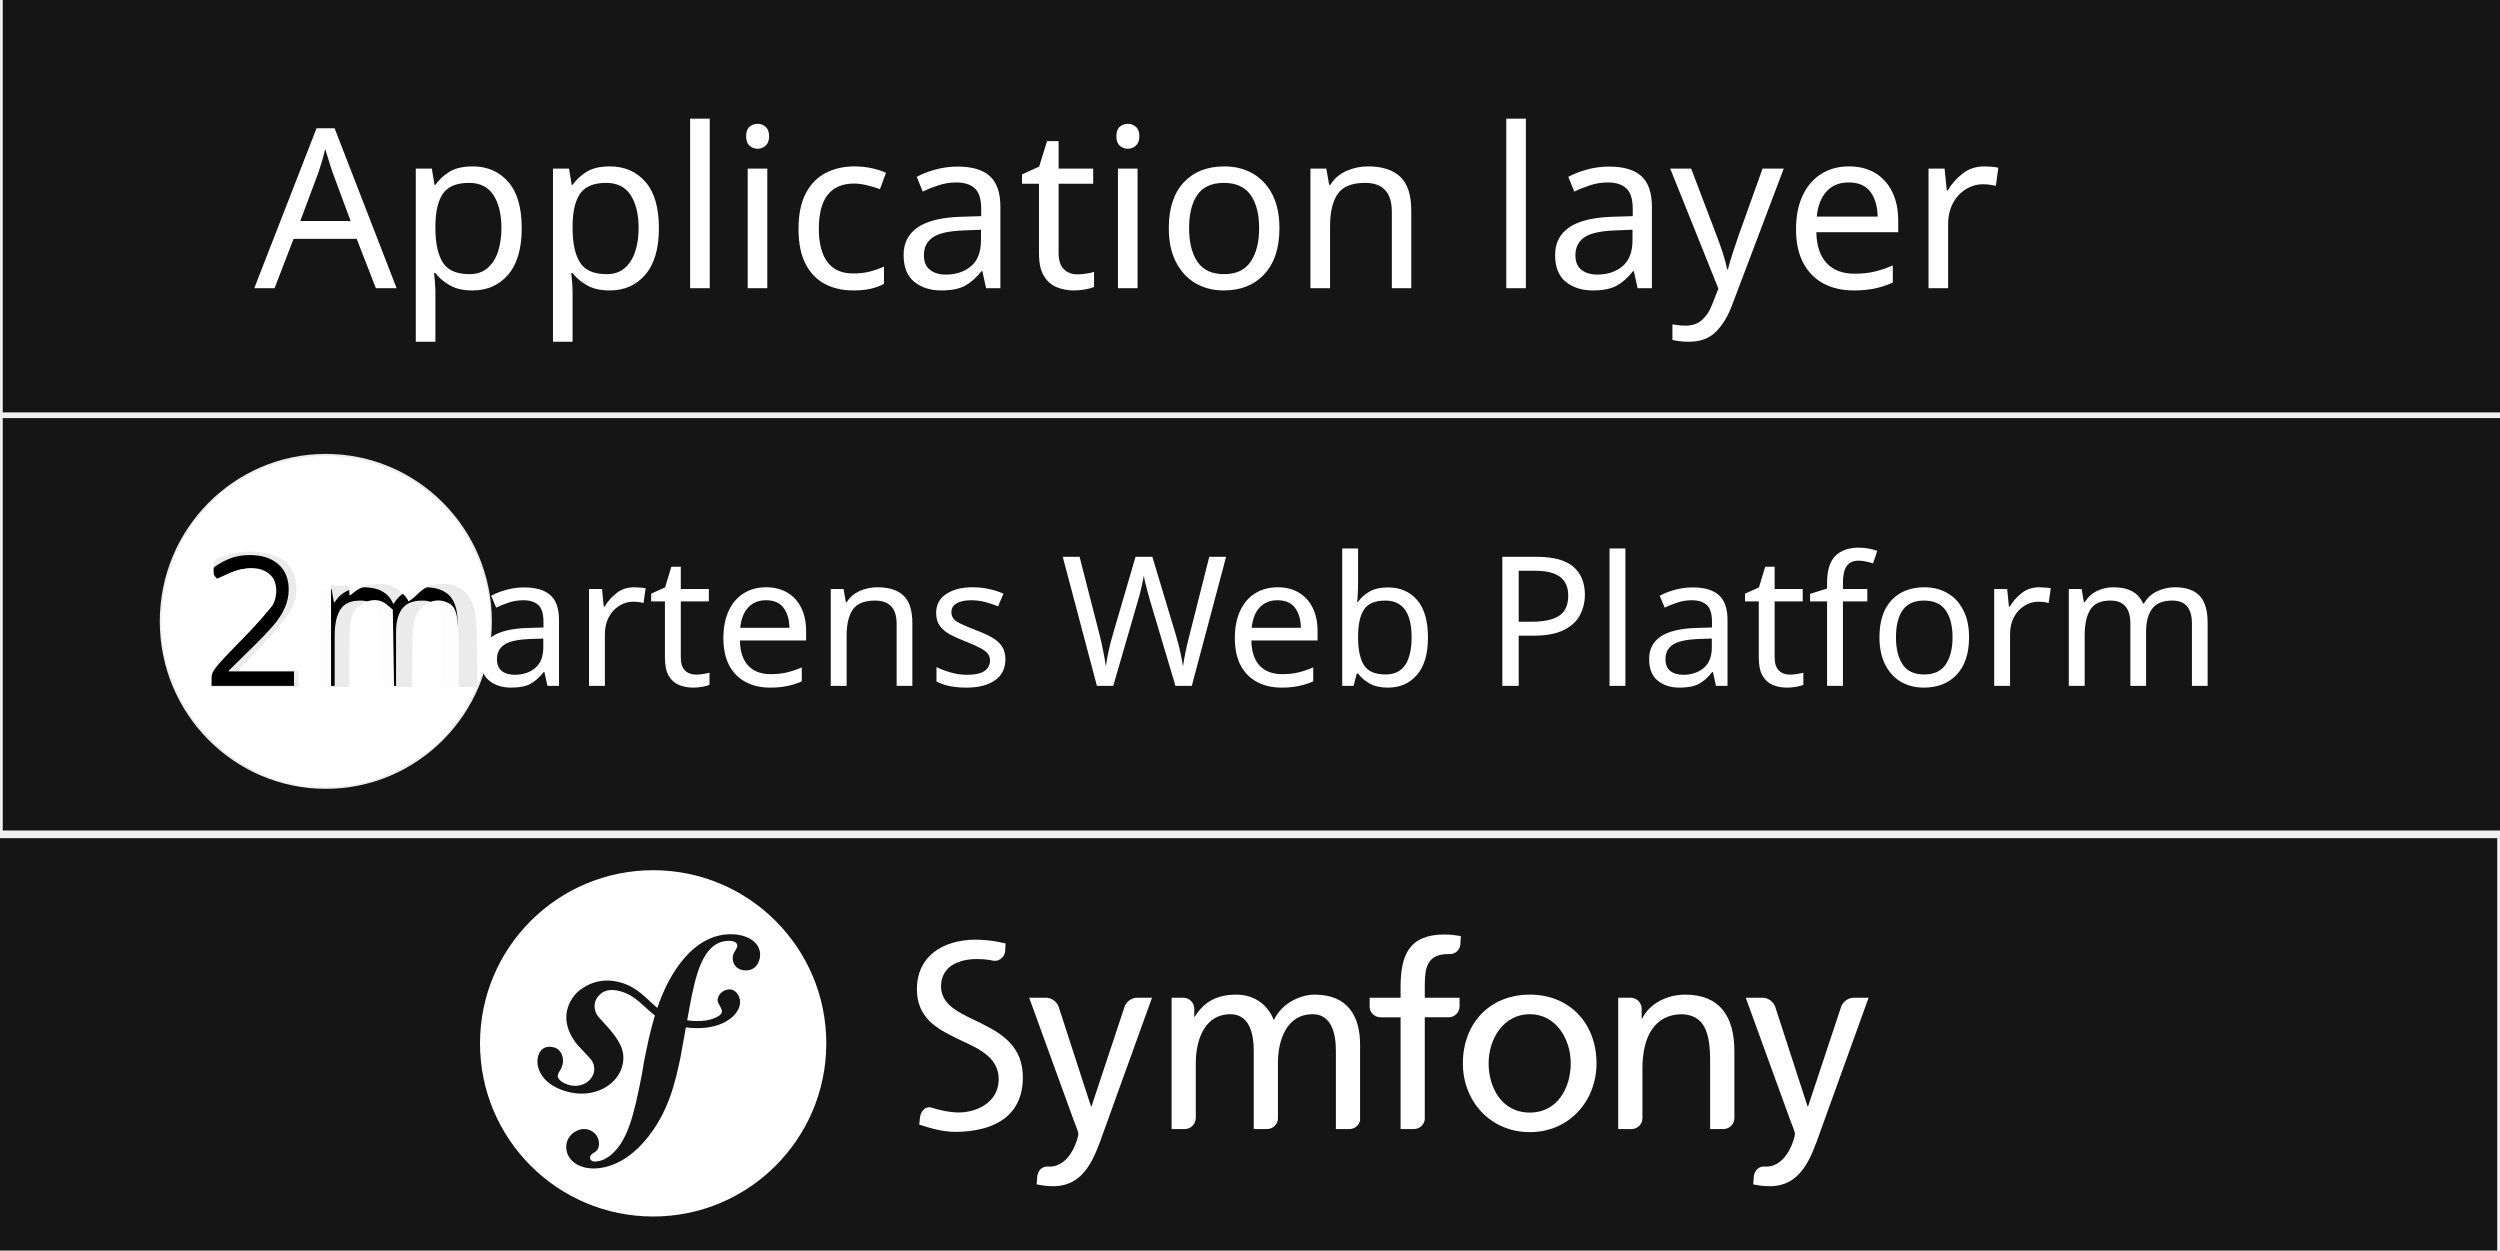
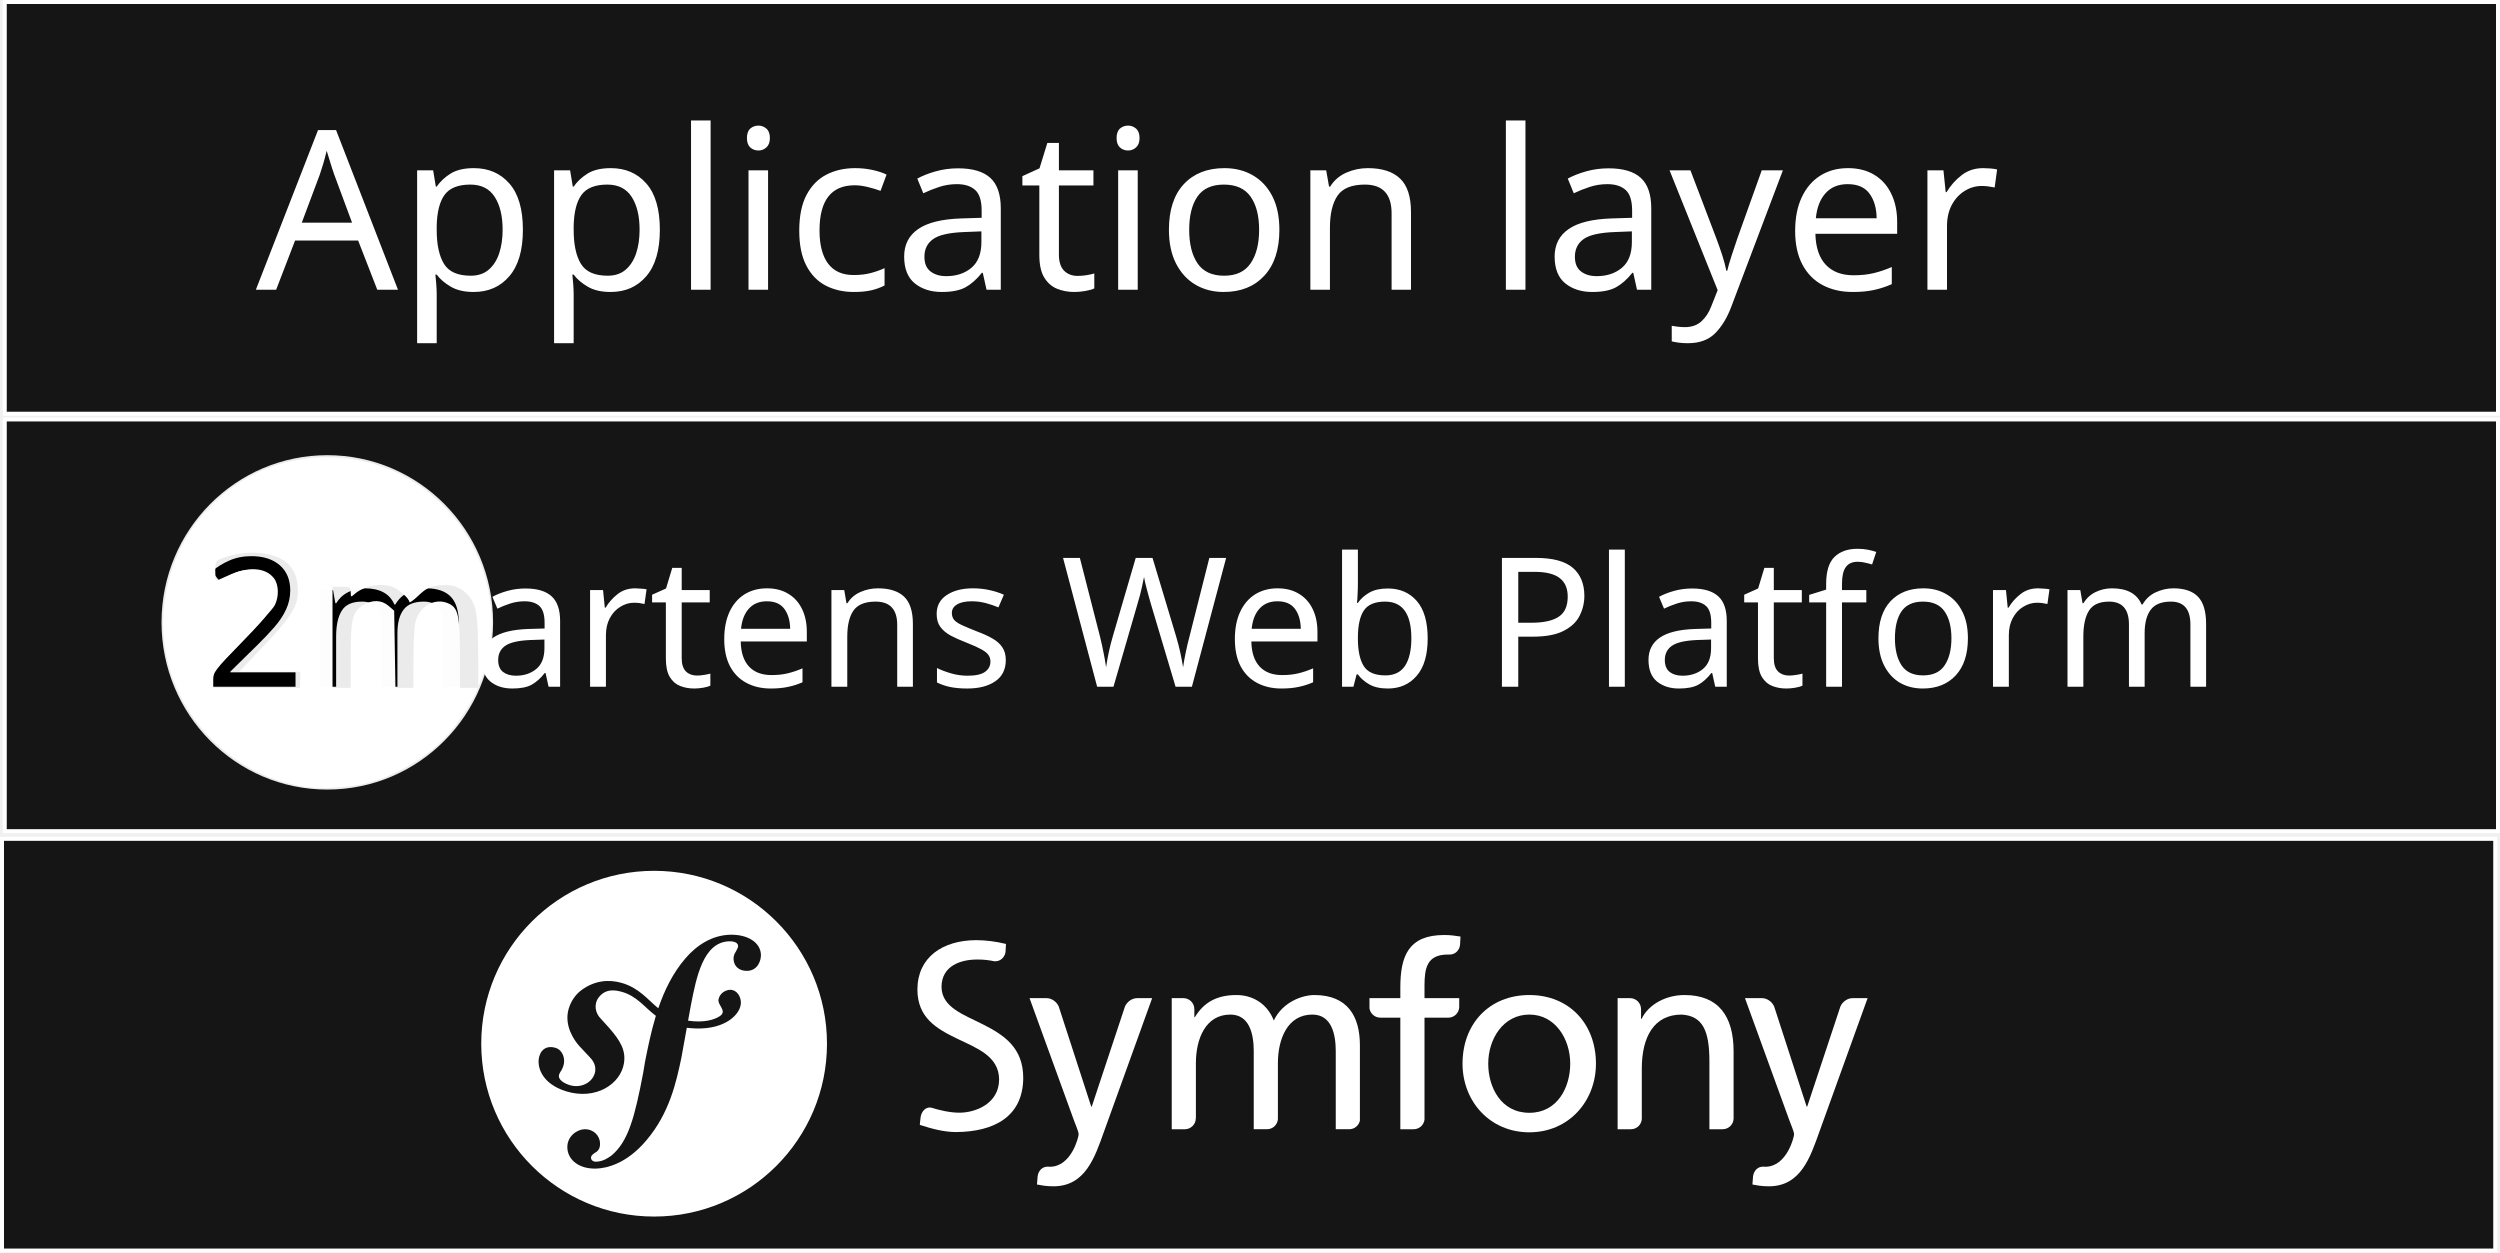
- <svg xmlns="http://www.w3.org/2000/svg" width="623.545" height="311.913" id="svg2" version="1.1">
+ <svg xmlns="http://www.w3.org/2000/svg" width="624.545" height="312.913" id="svg2" version="1.1">
  <defs id="defs4" />
-   <g id="layer1" transform="translate(-67.88373,-100.9336)">
-     <rect style="fill:#000000;fill-opacity:0.914" id="rect2985" width="622.857" height="102.857" x="68.571" y="100.934" />
-     <text xml:space="preserve" style="font-size:55.633px;font-style:normal;font-weight:normal;line-height:125%;letter-spacing:0px;word-spacing:0px;fill:#000000;fill-opacity:1;stroke:none;font-family:Sans" x="131.306" y="172.811" id="text2987">
+   <g id="layer1" transform="translate(-67.38373,-100.4336)">
+     <rect style="fill:#000000;fill-opacity:0.914;stroke:#ffffff;stroke-opacity:1" id="rect2985" width="622.857" height="102.857" x="68.571" y="100.934" />
+     <text xml:space="preserve" style="font-style:normal;font-weight:normal;font-size:55.633px;line-height:125%;font-family:Sans;letter-spacing:0px;word-spacing:0px;fill:#000000;fill-opacity:1;stroke:none" x="131.306" y="172.811" id="text2987">
      <tspan id="tspan2989" x="131.306" y="172.811" style="fill:#ffffff">Application layer</tspan>
    </text>
-     <rect style="fill:#000000;fill-opacity:0.914" id="rect2985-0" width="622.857" height="102.857" x="68.571" y="205.219" />
-     <text xml:space="preserve" style="font-size:40px;font-style:normal;font-weight:normal;line-height:125%;letter-spacing:0px;word-spacing:0px;fill:#000000;fill-opacity:1;stroke:none;font-family:Sans" x="128.289" y="256.362" id="text3009">
+     <rect style="fill:#000000;fill-opacity:0.914;stroke:#ffffff" id="rect2985-0" width="622.857" height="102.857" x="68.571" y="205.219" />
+     <text xml:space="preserve" style="font-style:normal;font-weight:normal;font-size:40px;line-height:125%;font-family:Sans;letter-spacing:0px;word-spacing:0px;fill:#000000;fill-opacity:1;stroke:none" x="128.289" y="256.362" id="text3009">
      <tspan id="tspan3011" x="128.289" y="256.362" />
    </text>
-     <rect style="fill:#000000;fill-opacity:0.914" id="rect2985-0-7" width="622.857" height="102.857" x="67.884" y="309.989" />
+     <rect style="fill:#000000;fill-opacity:0.914;stroke:#ffffff" id="rect2985-0-7" width="622.857" height="102.857" x="67.884" y="309.989" />
    <g id="g5214" transform="matrix(1.554519,0,0,1.554519,140.2362,269.3211)">
      <g id="rectangle" />
      <g id="carré" />
      <g id="layer6">
        <g transform="translate(-1.726628,0.6655308)" id="compacte">
          <g id="g5002">
-             <path id="path5004" d="m 59.979,30.636 c -15.341,0 -27.779,12.436 -27.779,27.778 0,15.344 12.438,27.783 27.779,27.783 15.344,0 27.782,-12.439 27.782,-27.783 C 87.76,43.071 75.322,30.636 59.979,30.636 z M 74.96,46.713 c -1.286,0.045 -2.173,-0.722 -2.215,-1.891 -0.013,-0.429 0.097,-0.803 0.391,-1.24 0.287,-0.561 0.348,-0.625 0.34,-0.87 -0.025,-0.735 -1.136,-0.764 -1.44,-0.749 -4.17,0.137 -5.269,5.766 -6.16,10.342 l -0.437,2.413 c 2.401,0.352 4.106,-0.082 5.057,-0.697 1.339,-0.868 -0.374,-1.761 -0.159,-2.75 0.22,-1.008 1.136,-1.493 1.865,-1.514 1.019,-0.024 1.747,1.032 1.724,2.105 -0.037,1.773 -2.392,4.212 -7.099,4.113 -0.574,-0.014 -1.102,-0.054 -1.594,-0.113 l -0.888,4.903 c -0.796,3.713 -1.853,8.786 -5.632,13.212 -3.248,3.86 -6.542,4.46 -8.019,4.51 -2.76,0.093 -4.591,-1.378 -4.657,-3.343 -0.065,-1.902 1.618,-2.942 2.723,-2.979 1.474,-0.05 2.493,1.018 2.532,2.249 0.037,1.041 -0.506,1.366 -0.865,1.563 -0.241,0.192 -0.603,0.39 -0.589,0.82 0.009,0.183 0.208,0.604 0.819,0.584 1.168,-0.039 1.942,-0.616 2.484,-1.002 2.689,-2.241 3.725,-6.147 5.08,-13.257 l 0.284,-1.724 c 0.462,-2.313 0.975,-4.891 1.757,-7.459 -1.897,-1.427 -3.033,-3.197 -5.582,-3.888 -1.748,-0.475 -2.814,-0.072 -3.563,0.875 -0.887,1.122 -0.592,2.582 0.266,3.439 l 1.415,1.564 c 1.736,2.008 2.686,3.568 2.329,5.669 -0.565,3.353 -4.562,5.924 -9.283,4.473 -4.031,-1.242 -4.785,-4.097 -4.301,-5.669 0.427,-1.384 1.526,-1.645 2.602,-1.314 1.151,0.354 1.602,1.753 1.272,2.83 -0.037,0.113 -0.096,0.306 -0.217,0.563 -0.133,0.297 -0.38,0.556 -0.488,0.903 -0.259,0.843 0.898,1.442 1.705,1.69 1.802,0.554 3.561,-0.389 4.008,-1.848 0.415,-1.342 -0.434,-2.277 -0.786,-2.637 l -1.706,-1.828 c -0.782,-0.871 -2.501,-3.296 -1.662,-6.021 0.322,-1.049 1.002,-2.165 1.991,-2.901 2.085,-1.554 4.352,-1.81 6.511,-1.19 2.794,0.806 4.137,2.653 5.878,4.08 0.973,-2.857 2.323,-5.655 4.354,-8.014 1.833,-2.152 4.297,-3.708 7.12,-3.805 2.82,-0.092 4.951,1.185 5.022,3.208 0.028,0.864 -0.468,2.539 -2.187,2.595 z" style="fill:#ffffff" />
+             <path id="path5004" d="m 59.979,30.636 c -15.341,0 -27.779,12.436 -27.779,27.778 0,15.344 12.438,27.783 27.779,27.783 15.344,0 27.782,-12.439 27.782,-27.783 C 87.76,43.071 75.322,30.636 59.979,30.636 Z M 74.96,46.713 c -1.286,0.045 -2.173,-0.722 -2.215,-1.891 -0.013,-0.429 0.097,-0.803 0.391,-1.24 0.287,-0.561 0.348,-0.625 0.34,-0.87 -0.025,-0.735 -1.136,-0.764 -1.44,-0.749 -4.17,0.137 -5.269,5.766 -6.16,10.342 l -0.437,2.413 c 2.401,0.352 4.106,-0.082 5.057,-0.697 1.339,-0.868 -0.374,-1.761 -0.159,-2.75 0.22,-1.008 1.136,-1.493 1.865,-1.514 1.019,-0.024 1.747,1.032 1.724,2.105 -0.037,1.773 -2.392,4.212 -7.099,4.113 -0.574,-0.014 -1.102,-0.054 -1.594,-0.113 l -0.888,4.903 c -0.796,3.713 -1.853,8.786 -5.632,13.212 -3.248,3.86 -6.542,4.46 -8.019,4.51 -2.76,0.093 -4.591,-1.378 -4.657,-3.343 -0.065,-1.902 1.618,-2.942 2.723,-2.979 1.474,-0.05 2.493,1.018 2.532,2.249 0.037,1.041 -0.506,1.366 -0.865,1.563 -0.241,0.192 -0.603,0.39 -0.589,0.82 0.009,0.183 0.208,0.604 0.819,0.584 1.168,-0.039 1.942,-0.616 2.484,-1.002 2.689,-2.241 3.725,-6.147 5.08,-13.257 l 0.284,-1.724 c 0.462,-2.313 0.975,-4.891 1.757,-7.459 -1.897,-1.427 -3.033,-3.197 -5.582,-3.888 -1.748,-0.475 -2.814,-0.072 -3.563,0.875 -0.887,1.122 -0.592,2.582 0.266,3.439 l 1.415,1.564 c 1.736,2.008 2.686,3.568 2.329,5.669 -0.565,3.353 -4.562,5.924 -9.283,4.473 -4.031,-1.242 -4.785,-4.097 -4.301,-5.669 0.427,-1.384 1.526,-1.645 2.602,-1.314 1.151,0.354 1.602,1.753 1.272,2.83 -0.037,0.113 -0.096,0.306 -0.217,0.563 -0.133,0.297 -0.38,0.556 -0.488,0.903 -0.259,0.843 0.898,1.442 1.705,1.69 1.802,0.554 3.561,-0.389 4.008,-1.848 0.415,-1.342 -0.434,-2.277 -0.786,-2.637 l -1.706,-1.828 c -0.782,-0.871 -2.501,-3.296 -1.662,-6.021 0.322,-1.049 1.002,-2.165 1.991,-2.901 2.085,-1.554 4.352,-1.81 6.511,-1.19 2.794,0.806 4.137,2.653 5.878,4.08 0.973,-2.857 2.323,-5.655 4.354,-8.014 1.833,-2.152 4.297,-3.708 7.12,-3.805 2.82,-0.092 4.951,1.185 5.022,3.208 0.028,0.864 -0.468,2.539 -2.187,2.595 z" style="fill:#ffffff" />
            <g id="g5006">
              <g id="g5008">
                <path id="path5010" d="m 200.637,50.598 c 6.404,0 10.7,4.628 10.7,11.031 0,6.033 -4.379,11.031 -10.7,11.031 -6.362,0 -10.741,-4.998 -10.741,-11.031 0,-6.402 4.294,-11.031 10.741,-11.031 z m 0,18.925 c 4.544,0 6.567,-4.133 6.567,-7.895 0,-4.006 -2.437,-7.89 -6.567,-7.89 -4.172,0 -6.609,3.884 -6.609,7.89 -0.001,3.763 2.023,7.895 6.609,7.895 z" style="fill:#ffffff" />
              </g>
-               <path id="path5012" d="m 189.363,52.559 v -1.465 h -5.578 V 49.09 c 0,-2.85 0.412,-5 3.759,-5 0.062,0 0.126,0.005 0.189,0.007 0.007,0 0.006,-0.01 0.015,-0.01 0.929,0.068 1.7,-0.688 1.754,-1.616 l 0.067,-1.272 c -0.783,-0.124 -1.614,-0.248 -2.602,-0.248 -5.743,0 -7.066,3.347 -7.066,8.47 v 1.674 h -4.959 v 1.636 c 0.127,0.848 0.853,1.5 1.738,1.5 0.004,0 0.008,0.005 0.013,0.005 h 3.208 v 17.93 h 2.141 c 0.003,0 0.002,-10e-4 0.005,-10e-4 0.89,0 1.618,-0.667 1.738,-1.522 V 54.235 h 3.884 c 0.916,-0.03 1.651,-0.762 1.694,-1.676 z" style="fill:#ffffff" />
-               <path id="path5014" d="m 137.632,51.094 c -0.008,0 -0.01,0.004 -0.019,0.004 -0.82,0 -1.611,0.562 -1.957,1.323 l -5.345,16.109 h -0.083 L 125,52.428 c -0.341,-0.764 -1.138,-1.331 -1.96,-1.331 -0.009,0 -0.013,-0.004 -0.021,-0.004 h -2.708 l 7.147,19.667 c 0.249,0.703 0.745,1.777 0.745,2.231 0,0.412 -1.157,5.204 -4.628,5.204 -0.084,0 -0.173,-0.01 -0.258,-0.015 -0.885,-0.049 -1.554,0.57 -1.703,1.522 l -0.105,1.344 c 0.702,0.124 1.407,0.29 2.647,0.29 5.122,0 6.649,-4.67 8.097,-8.717 l 7.768,-21.527 h -2.389 z" style="fill:#ffffff" />
+               <path id="path5012" d="m 189.363,52.559 0,-1.465 -5.578,0 0,-2.004 c 0,-2.85 0.412,-5 3.759,-5 0.062,0 0.126,0.005 0.189,0.007 0.007,0 0.006,-0.01 0.015,-0.01 0.929,0.068 1.7,-0.688 1.754,-1.616 l 0.067,-1.272 c -0.783,-0.124 -1.614,-0.248 -2.602,-0.248 -5.743,0 -7.066,3.347 -7.066,8.47 l 0,1.674 -4.959,0 0,1.636 c 0.127,0.848 0.853,1.5 1.738,1.5 0.004,0 0.008,0.005 0.013,0.005 l 3.208,0 0,17.93 2.141,0 c 0.003,0 0.002,-10e-4 0.005,-10e-4 0.89,0 1.618,-0.667 1.738,-1.522 l 0,-16.408 3.884,0 c 0.916,-0.03 1.651,-0.762 1.694,-1.676 z" style="fill:#ffffff" />
+               <path id="path5014" d="m 137.632,51.094 c -0.008,0 -0.01,0.004 -0.019,0.004 -0.82,0 -1.611,0.562 -1.957,1.323 l -5.345,16.109 -0.083,0 L 125,52.428 c -0.341,-0.764 -1.138,-1.331 -1.96,-1.331 -0.009,0 -0.013,-0.004 -0.021,-0.004 l -2.708,0 7.147,19.667 c 0.249,0.703 0.745,1.777 0.745,2.231 0,0.412 -1.157,5.204 -4.628,5.204 -0.084,0 -0.173,-0.01 -0.258,-0.015 -0.885,-0.049 -1.554,0.57 -1.703,1.522 l -0.105,1.344 c 0.702,0.124 1.407,0.29 2.647,0.29 5.122,0 6.649,-4.67 8.097,-8.717 l 7.768,-21.527 -2.389,0 z" style="fill:#ffffff" />
              <path id="path5016" d="m 112.944,55.374 c -3.208,-1.642 -6.716,-2.756 -6.778,-6.058 0.01,-3.507 3.231,-4.428 5.716,-4.424 0.01,-0.003 0.021,-0.003 0.026,-0.003 1.078,0 1.94,0.107 2.783,0.292 0.01,0 0.009,-0.013 0.024,-0.013 0.89,0.065 1.634,-0.631 1.74,-1.508 l 0.071,-1.273 c -1.628,-0.404 -3.329,-0.609 -4.81,-0.609 -5.4,0.033 -9.409,2.75 -9.423,7.934 0.009,4.532 3.064,6.29 6.348,7.88 3.223,1.549 6.754,2.828 6.783,6.569 -0.019,3.902 -3.786,5.341 -6.381,5.346 -1.518,-0.005 -3.166,-0.384 -4.553,-0.821 -0.871,-0.143 -1.585,0.624 -1.696,1.641 l -0.118,1.136 c 1.909,0.617 3.866,1.155 5.832,1.155 0,0 0.002,0 0.007,0 0.005,0 0.009,0 0.019,0 6.046,-0.044 10.747,-2.457 10.766,-8.719 -0.01,-4.835 -3.086,-6.864 -6.356,-8.525 z" style="fill:#ffffff" />
-               <path id="path5018" d="m 171.684,72.165 c 0.002,0 0.002,-0.001 0.004,-0.001 0.839,0 1.537,-0.587 1.716,-1.375 V 58.656 c 0,-4.586 -1.94,-8.058 -7.315,-8.058 -1.898,0 -5.078,1.076 -6.524,4.091 -1.116,-2.851 -3.553,-4.091 -5.991,-4.091 -3.099,0 -5.207,1.116 -6.691,3.554 h -0.084 v -1.311 c -0.013,-0.964 -0.793,-1.743 -1.76,-1.743 -0.008,0 -0.012,-0.004 -0.019,-0.004 h -1.857 v 21.071 h 2.104 c 0.002,0 0.002,-0.001 0.003,-0.001 0.974,0 1.763,-0.79 1.763,-1.762 0,-0.026 0.008,-0.037 0.014,-0.054 v -8.8 c 0,-3.926 1.569,-7.81 5.535,-7.81 3.14,0 3.762,3.263 3.762,5.866 v 12.56 h 2.132 c 0.002,0 0.002,-0.001 0.007,-0.001 0.918,0 1.66,-0.706 1.743,-1.604 v -9.011 c 0,-3.926 1.571,-7.81 5.536,-7.81 3.14,0 3.761,3.263 3.761,5.866 v 12.56 h 2.161 z" style="fill:#ffffff" />
-               <path id="path5020" d="m 231.698,72.165 c 0.004,0 0.004,-0.001 0.007,-0.001 0.945,0 1.709,-0.746 1.753,-1.682 V 59.646 c 0,-5.659 -2.439,-9.048 -7.893,-9.048 -2.933,0 -5.74,1.447 -6.9,3.844 h -0.081 v -1.574 c 0,-0.002 -0.003,-0.002 -0.003,-0.006 0,-0.976 -0.789,-1.764 -1.761,-1.764 -0.01,0 -0.013,-0.004 -0.021,-0.004 h -1.978 v 21.071 h 2.134 c 10e-4,0 10e-4,-0.001 0.007,-0.001 0.923,0 1.672,-0.716 1.744,-1.622 v -8.127 c 0,-5.123 1.985,-8.676 6.404,-8.676 3.391,0.206 4.461,2.601 4.461,7.519 v 10.907 h 2.127 z" style="fill:#ffffff" />
-               <path id="path5022" d="m 252.605,51.094 c -0.006,0 -0.01,0.004 -0.021,0.004 -0.818,0 -1.612,0.562 -1.955,1.323 L 245.285,68.53 H 245.2 l -5.228,-16.102 c -0.342,-0.764 -1.139,-1.331 -1.962,-1.331 -0.006,0 -0.012,-0.004 -0.018,-0.004 h -2.708 l 7.147,19.667 c 0.249,0.703 0.747,1.777 0.747,2.231 0,0.412 -1.161,5.204 -4.631,5.204 -0.087,0 -0.172,-0.01 -0.259,-0.015 -0.884,-0.049 -1.552,0.57 -1.701,1.522 l -0.105,1.344 c 0.702,0.124 1.407,0.29 2.646,0.29 5.122,0 6.652,-4.67 8.099,-8.717 l 7.768,-21.527 h -2.39 z" style="fill:#ffffff" />
+               <path id="path5018" d="m 171.684,72.165 c 0.002,0 0.002,-0.001 0.004,-0.001 0.839,0 1.537,-0.587 1.716,-1.375 l 0,-12.133 c 0,-4.586 -1.94,-8.058 -7.315,-8.058 -1.898,0 -5.078,1.076 -6.524,4.091 -1.116,-2.851 -3.553,-4.091 -5.991,-4.091 -3.099,0 -5.207,1.116 -6.691,3.554 l -0.084,0 0,-1.311 c -0.013,-0.964 -0.793,-1.743 -1.76,-1.743 -0.008,0 -0.012,-0.004 -0.019,-0.004 l -1.857,0 0,21.071 2.104,0 c 0.002,0 0.002,-0.001 0.003,-0.001 0.974,0 1.763,-0.79 1.763,-1.762 0,-0.026 0.008,-0.037 0.014,-0.054 l 0,-8.8 c 0,-3.926 1.569,-7.81 5.535,-7.81 3.14,0 3.762,3.263 3.762,5.866 l 0,12.56 2.132,0 c 0.002,0 0.002,-0.001 0.007,-0.001 0.918,0 1.66,-0.706 1.743,-1.604 l 0,-9.011 c 0,-3.926 1.571,-7.81 5.536,-7.81 3.14,0 3.761,3.263 3.761,5.866 l 0,12.56 2.161,0 z" style="fill:#ffffff" />
+               <path id="path5020" d="m 231.698,72.165 c 0.004,0 0.004,-0.001 0.007,-0.001 0.945,0 1.709,-0.746 1.753,-1.682 l 0,-10.836 c 0,-5.659 -2.439,-9.048 -7.893,-9.048 -2.933,0 -5.74,1.447 -6.9,3.844 l -0.081,0 0,-1.574 c 0,-0.002 -0.003,-0.002 -0.003,-0.006 0,-0.976 -0.789,-1.764 -1.761,-1.764 -0.01,0 -0.013,-0.004 -0.021,-0.004 l -1.978,0 0,21.071 2.134,0 c 10e-4,0 10e-4,-0.001 0.007,-0.001 0.923,0 1.672,-0.716 1.744,-1.622 l 0,-8.127 c 0,-5.123 1.985,-8.676 6.404,-8.676 3.391,0.206 4.461,2.601 4.461,7.519 l 0,10.907 2.127,0 z" style="fill:#ffffff" />
+               <path id="path5022" d="m 252.605,51.094 c -0.006,0 -0.01,0.004 -0.021,0.004 -0.818,0 -1.612,0.562 -1.955,1.323 l -5.344,16.109 -0.085,0 -5.228,-16.102 c -0.342,-0.764 -1.139,-1.331 -1.962,-1.331 -0.006,0 -0.012,-0.004 -0.018,-0.004 l -2.708,0 7.147,19.667 c 0.249,0.703 0.747,1.777 0.747,2.231 0,0.412 -1.161,5.204 -4.631,5.204 -0.087,0 -0.172,-0.01 -0.259,-0.015 -0.884,-0.049 -1.552,0.57 -1.701,1.522 l -0.105,1.344 c 0.702,0.124 1.407,0.29 2.646,0.29 5.122,0 6.652,-4.67 8.099,-8.717 l 7.768,-21.527 -2.39,0 z" style="fill:#ffffff" />
            </g>
          </g>
        </g>
      </g>
    </g>
  </g>
-   <g id="layer10" transform="translate(-67.88373,-100.9336)">
+   <g id="layer10" transform="translate(-67.38373,-100.4336)">
    <g id="g5807" transform="matrix(0.3276314,0,0,0.3276314,94.4812,204.0491)">
      <g style="display:inline" transform="translate(-26.48613,-29.00499)" id="layer1-6" />
      <g id="layer9">
        <g transform="translate(37.89727,29.35611)" id="g5500">
          <g transform="translate(0,-488.0945)" id="layer3" style="display:none">
-             <text x="366.888" y="388.857" id="text3766" xml:space="preserve" style="font-size:180.356px;font-style:normal;font-weight:normal;line-height:125%;letter-spacing:0px;word-spacing:0px;fill:#000000;fill-opacity:1;stroke:none;display:inline;font-family:Sans">
+             <text x="366.888" y="388.857" id="text3766" xml:space="preserve" style="font-style:normal;font-weight:normal;font-size:180.356px;line-height:125%;font-family:Sans;letter-spacing:0px;word-spacing:0px;display:inline;fill:#000000;fill-opacity:1;stroke:none">
              <tspan x="366.888" y="388.857" id="tspan3768">artens</tspan>
            </text>
          </g>
          <g id="layer7">
-             <g transform="matrix(7.810156,0,0,7.810156,-49.88228,-7906.368)" id="layer1-0" style="fill:#ffffff;display:inline">
+             <g transform="matrix(7.810156,0,0,7.810156,-49.88228,-7906.368)" id="layer1-0" style="display:inline;fill:#ffffff">
              <path d="m 382.857,485.219 a 60,107.143 0 1 1 -120,0 60,107.143 0 1 1 120,0 z" transform="matrix(0.2697395,0,0,0.1523563,-64.18867,954.9027)" id="path3755" style="fill:#ffffff;fill-opacity:0.913;stroke:none" />
            </g>
          </g>
          <g id="layer8">
-             <g transform="matrix(7.810156,0,0,7.810156,-46.5634,-5496.225)" id="layer2" style="fill:#000000;display:inline">
-               <text x="10.214" y="726.522" id="text3762" xml:space="preserve" style="font-size:17.609px;font-style:normal;font-weight:normal;line-height:125%;letter-spacing:0px;word-spacing:0px;fill:#000000;fill-opacity:1;stroke:none;font-family:Sans">
+             <g transform="matrix(7.810156,0,0,7.810156,-46.5634,-5496.225)" id="layer2" style="display:inline;fill:#000000">
+               <text x="10.214" y="726.522" id="text3762" xml:space="preserve" style="font-style:normal;font-weight:normal;font-size:17.609px;line-height:125%;font-family:Sans;letter-spacing:0px;word-spacing:0px;fill:#000000;fill-opacity:1;stroke:none">
                <tspan x="10.214" y="726.522" id="tspan3764" style="fill:#000000">2m<tspan id="tspan5512" style="fill:#ffffff">artens Web Platform</tspan>
                </tspan>
              </text>
            </g>
          </g>
        </g>
      </g>
    </g>
    <path style="fill:#ffffff;fill-opacity:0.992;stroke:none" d="m 143.634,297.017 c -21.128,-3.192 -36.7,-22.154 -35.445,-43.162 1.334,-22.336 19.005,-39.237 41,-39.214 21.775,0.022 39.566,17.038 40.993,39.205 0.323,5.02 -0.665,11.673 -2.351,15.822 l -0.959,2.361 -0.028,-8.489 c -0.032,-9.891 -0.526,-12.431 -2.872,-14.778 -1.918,-1.918 -4.162,-2.515 -7.54,-2.009 -1.757,0.263 -2.825,0.85 -4.542,2.496 -1.235,1.183 -2.245,1.892 -2.245,1.575 0,-0.849 -2.562,-3.145 -4.2,-3.764 -2.897,-1.094 -7.23,-0.262 -9.545,1.833 -0.845,0.765 -0.902,0.731 -0.902,-0.524 0,-1.253 -0.15,-1.341 -2.273,-1.341 l -2.273,0 0,12.627 0,12.627 2.273,0 2.273,0 0,-8.097 c 0,-9.178 0.443,-10.961 3.126,-12.598 2.262,-1.379 4.567,-1.308 6.316,0.195 l 1.417,1.218 0.157,9.641 0.157,9.641 2.242,0 2.242,0 0.012,-7.197 c 0.007,-3.959 0.216,-8.075 0.465,-9.148 0.946,-4.078 4.97,-6.335 8.388,-4.705 2.338,1.115 2.745,3.018 2.749,12.842 l 0.003,8.207 2.262,0 2.262,0 -0.595,1.389 c -1.121,2.616 -4.963,8.277 -7.35,10.831 -4.762,5.095 -12.713,9.768 -19.631,11.537 -4.547,1.163 -11.483,1.599 -15.586,0.979 l 0,0 z m -1.263,-26.756 0,-2.02 -7.618,0 -7.618,0 6.119,-6.44 c 7.352,-7.738 8.837,-10.305 8.517,-14.727 -0.378,-5.226 -3.591,-8.013 -9.814,-8.513 -3.029,-0.243 -6.418,0.287 -9.41,1.472 -1.25,0.495 -1.389,0.796 -1.389,3.014 0,1.355 0.091,2.464 0.202,2.464 0.111,0 1.417,-0.563 2.901,-1.25 5.09,-2.358 9.386,-2.136 11.536,0.597 1.242,1.579 1.338,4.631 0.213,6.805 -0.443,0.856 -4.079,4.935 -8.081,9.066 -6.901,7.123 -7.277,7.615 -7.277,9.531 l 0,2.02 10.859,0 10.859,0 0,-2.02 z" id="path5839" />
  </g>
</svg>
